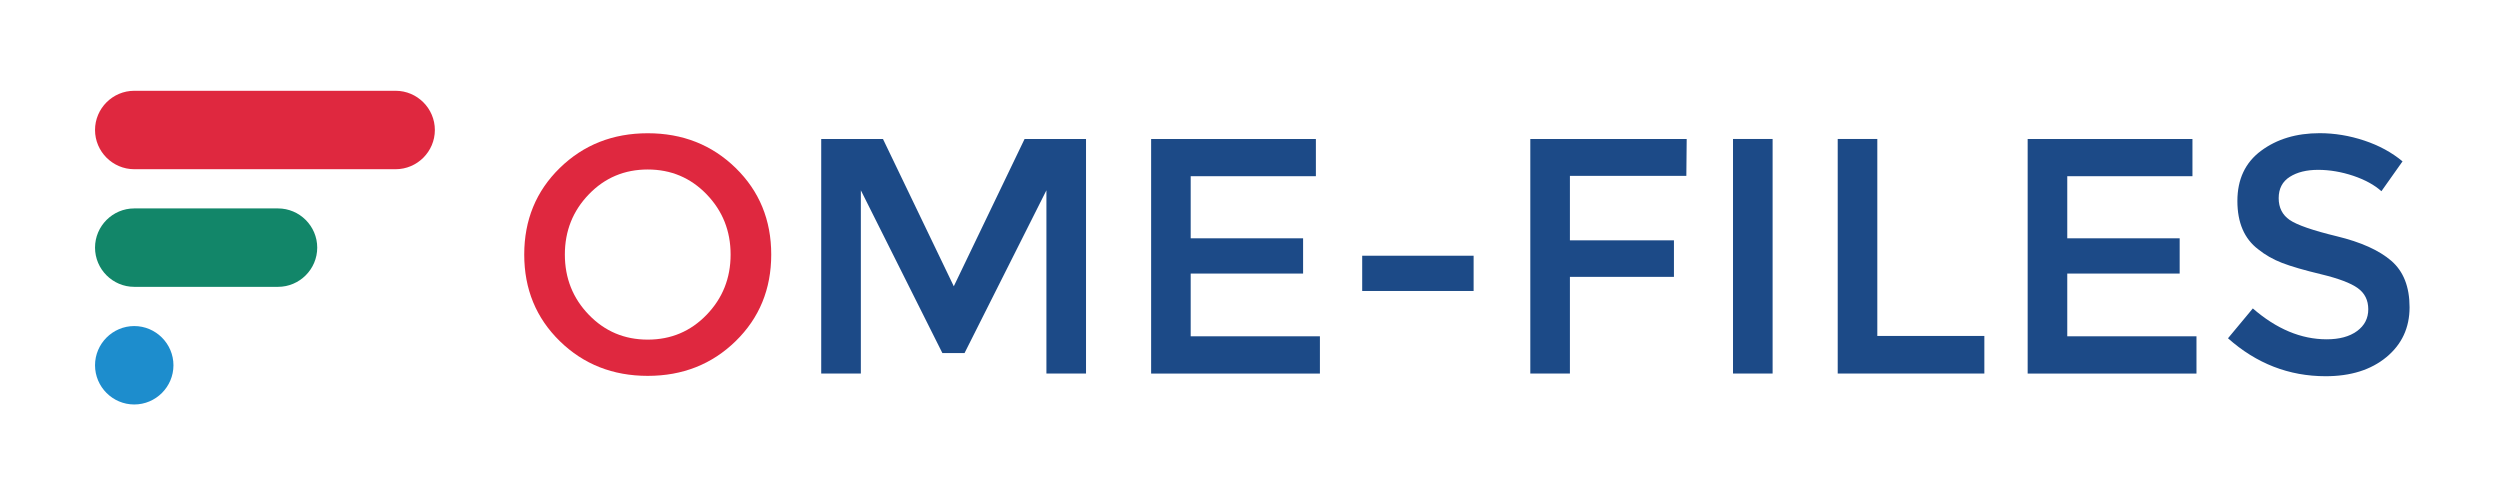
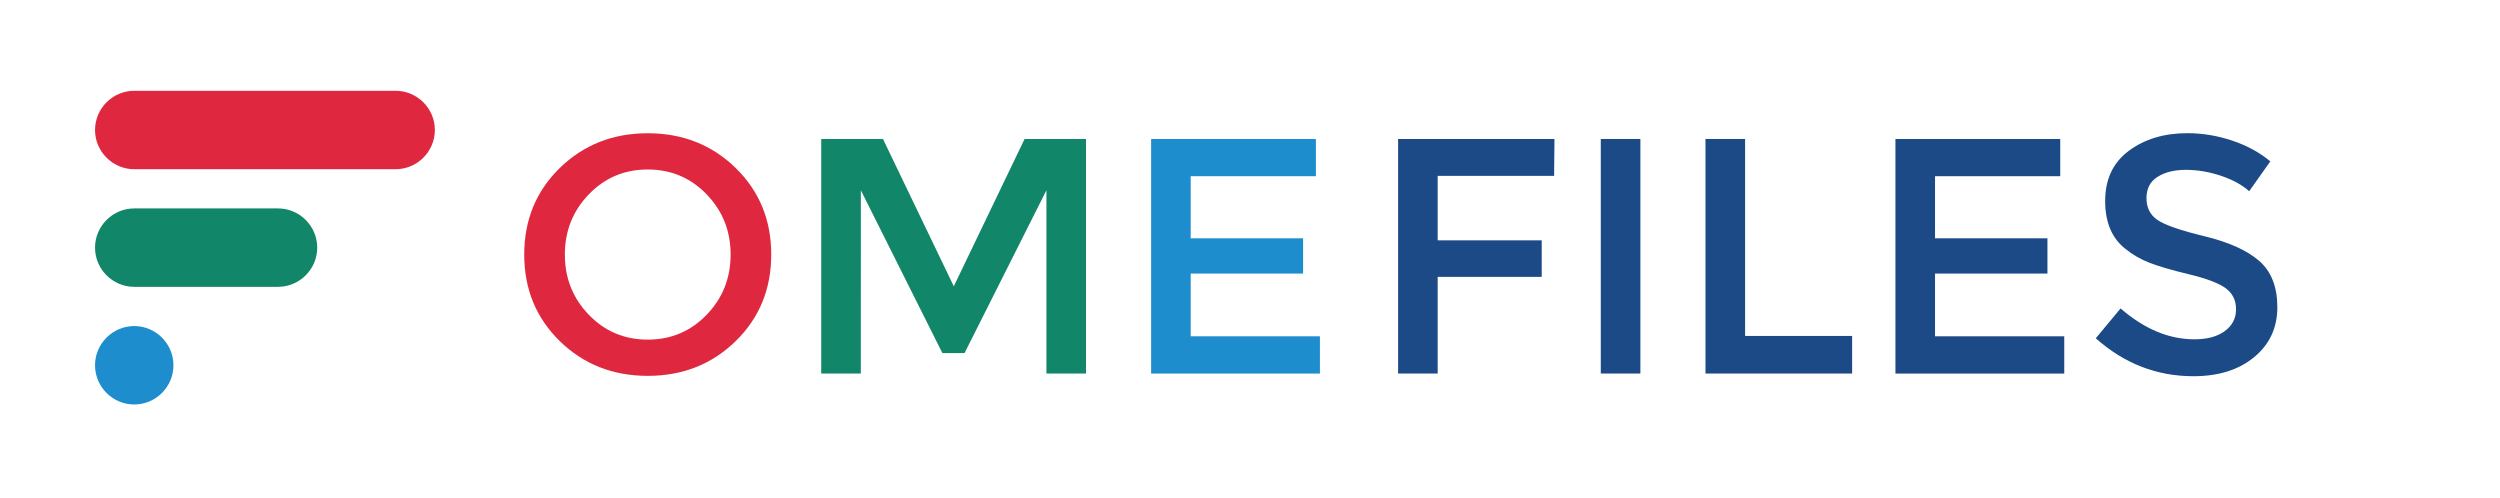
- <svg xmlns="http://www.w3.org/2000/svg" version="1.0" id="logo_-_color" x="0px" y="0px" viewBox="0 0 7077 1409" style="enable-background:new 0 0 7077 1409;" xml:space="preserve">
+ <svg xmlns="http://www.w3.org/2000/svg" version="1.1" id="logo_-_color" x="0px" y="0px" viewBox="0 0 7077 1409" style="enable-background:new 0 0 7077 1409;" xml:space="preserve">
  <style type="text/css">
	.st0{fill:#DF283F;}
- 	.st1{fill:#1C4A87;}
- 	.st2{fill:#128669;}
- 	.st3{fill:#1D8DCD;}
+ 	.st1{fill:#128669;}
+ 	.st2{fill:#1D8DCD;}
+ 	.st3{fill:#1C4A87;}
</style>
  <g>
-     <path class="st0" d="M2082.5,965.7c-67.1,65.5-150.1,98.3-248.9,98.3c-98.8,0-181.8-32.8-248.9-98.3   c-67.1-65.6-100.7-147.2-100.7-245.1s33.6-179.6,100.7-245.1c67.1-65.5,150.1-98.3,248.9-98.3c98.8,0,181.8,32.8,248.9,98.3   c67.1,65.5,100.7,147.2,100.7,245.1S2149.6,900.2,2082.5,965.7z M2000.3,550.1c-45.3-46.9-100.9-70.3-166.7-70.3   c-65.9,0-121.5,23.4-166.7,70.3c-45.3,46.9-67.9,103.7-67.9,170.5c0,66.8,22.6,123.7,67.9,170.5c45.3,46.9,100.8,70.3,166.7,70.3   c65.9,0,121.4-23.4,166.7-70.3c45.3-46.9,67.9-103.7,67.9-170.5C2068.2,653.8,2045.6,597,2000.3,550.1z" />
-     <path class="st1" d="M2436.8,1057.4h-112.1v-664h174.8l200.5,417l200.4-417h173.9v664h-112.1V538.7l-231.8,460.8h-62.7   l-230.8-460.8V1057.4z" />
-     <path class="st1" d="M3725,393.4v105.4h-354.4v175.8h318.2v99.8h-318.2v177.6h365.8v105.5h-477.8v-664H3725z" />
-     <path class="st1" d="M3856.1,823.7v-99.8h315.4v99.8H3856.1z" />
-     <path class="st1" d="M4444.1,497.9v182.4h294.5v103.5h-294.5v273.6H4332v-664h442.7l-1,104.5H4444.1z" />
-     <path class="st1" d="M4905.8,393.4h112.1v664h-112.1V393.4z" />
-     <path class="st1" d="M5202.2,1057.4v-664h112.1V951h303v106.4H5202.2z" />
-     <path class="st1" d="M6206.4,393.4v105.4H5852v175.8h318.2v99.8H5852v177.6h365.8v105.5h-477.9v-664H6206.4z" />
-     <path class="st1" d="M6562.1,480.8c-32.6,0-59.4,6.6-80.3,19.9c-20.9,13.3-31.3,33.4-31.3,60.3c0,26.9,10.5,47.5,31.3,61.8   c20.9,14.2,65.4,29.6,133.5,46.1c68.1,16.5,119.4,39.6,153.9,69.3c34.5,29.8,51.8,73.6,51.8,131.6s-21.9,105-65.5,141.1   c-43.7,36.1-101,54.1-172,54.1c-103.9,0-196-35.8-276.5-107.4l70.3-84.5c67.1,58.3,136.8,87.4,209,87.4c36.1,0,64.7-7.7,86-23.3   c21.2-15.5,31.8-36.1,31.8-61.8c0-25.7-10-45.6-29.9-59.9s-54.3-27.2-103.1-39c-48.8-11.7-85.8-22.5-111.1-32.3   c-25.3-9.8-47.8-22.6-67.5-38.5c-39.3-29.8-58.9-75.4-58.9-136.8c0-61.4,22.3-108.8,67-142c44.6-33.2,99.9-49.9,165.8-49.9   c42.4,0,84.6,7,126.4,20.9c41.8,13.9,77.9,33.6,108.3,58.9l-59.8,84.5c-19.6-17.7-46.2-32.3-79.8-43.7   C6627.8,486.4,6594.7,480.8,6562.1,480.8z" />
+     <path class="st0" d="M2082.5,965.7c-67.1,65.5-150.1,98.3-248.9,98.3s-181.8-32.8-248.9-98.3c-67.1-65.6-100.7-147.2-100.7-245.1   s33.6-179.6,100.7-245.1s150.1-98.3,248.9-98.3s181.8,32.8,248.9,98.3c67.1,65.5,100.7,147.2,100.7,245.1   S2149.6,900.2,2082.5,965.7z M2000.3,550.1c-45.3-46.9-100.9-70.3-166.7-70.3c-65.9,0-121.5,23.4-166.7,70.3   c-45.3,46.9-67.9,103.7-67.9,170.5s22.6,123.7,67.9,170.5c45.3,46.9,100.8,70.3,166.7,70.3c65.9,0,121.4-23.4,166.7-70.3   c45.3-46.9,67.9-103.7,67.9-170.5S2045.6,597,2000.3,550.1z" />
+     <path class="st1" d="M2436.8,1057.4h-112.1v-664h174.8l200.5,417l200.4-417h173.9v664h-112.1V538.7l-231.8,460.8h-62.7   l-230.8-460.8L2436.8,1057.4L2436.8,1057.4z" />
+     <path class="st2" d="M3725,393.4v105.4h-354.4v175.8h318.2v99.8h-318.2V952h365.8v105.5h-477.8v-664H3725V393.4z" />
+     <path class="st3" d="M4069.8,497.9v182.4h294.5v103.5h-294.5v273.6h-112.1v-664h442.7l-1,104.5L4069.8,497.9L4069.8,497.9z" />
+     <path class="st3" d="M4531.5,393.4h112.1v664h-112.1V393.4z" />
+     <path class="st3" d="M4827.9,1057.4v-664H4940V951h303v106.4H4827.9z" />
+     <path class="st3" d="M5832.1,393.4v105.4h-354.4v175.8h318.2v99.8h-318.2V952h365.8v105.5h-477.9v-664h466.5V393.4z" />
+     <path class="st3" d="M6187.8,480.8c-32.6,0-59.4,6.6-80.3,19.9c-20.9,13.3-31.3,33.4-31.3,60.3s10.5,47.5,31.3,61.8   c20.9,14.2,65.4,29.6,133.5,46.1s119.4,39.6,153.9,69.3c34.5,29.8,51.8,73.6,51.8,131.6s-21.9,105-65.5,141.1   c-43.7,36.1-101,54.1-172,54.1c-103.9,0-196-35.8-276.5-107.4l70.3-84.5c67.1,58.3,136.8,87.4,209,87.4c36.1,0,64.7-7.7,86-23.3   c21.2-15.5,31.8-36.1,31.8-61.8s-10-45.6-29.9-59.9s-54.3-27.2-103.1-39c-48.8-11.7-85.8-22.5-111.1-32.3   c-25.3-9.8-47.8-22.6-67.5-38.5c-39.3-29.8-58.9-75.4-58.9-136.8s22.3-108.8,67-142c44.6-33.2,99.9-49.9,165.8-49.9   c42.4,0,84.6,7,126.4,20.9s77.9,33.6,108.3,58.9l-59.8,84.5c-19.6-17.7-46.2-32.3-79.8-43.7   C6253.5,486.4,6220.4,480.8,6187.8,480.8z" />
  </g>
  <g>
-     <path class="st0" d="M1120,479H380c-61,0-111-49.9-111-111v0c0-61,49.9-111,111-111h740c61,0,111,49.9,111,111v0   C1231,429.1,1181.1,479,1120,479z" />
-     <path class="st2" d="M787,812H380c-61,0-111-49.9-111-111v0c0-61,49.9-111,111-111h407c61,0,111,49.9,111,111v0   C898,762.1,848,812,787,812z" />
-     <path class="st3" d="M380,1145L380,1145c-61.1,0-111-49.9-111-111v0c0-61,49.9-111,111-111h0c61,0,111,49.9,111,111v0   C491,1095.1,441.1,1145,380,1145z" />
+     <path class="st0" d="M1120,479H380c-61,0-111-49.9-111-111l0,0c0-61,49.9-111,111-111h740c61,0,111,49.9,111,111l0,0   C1231,429.1,1181.1,479,1120,479z" />
+     <path class="st1" d="M787,812H380c-61,0-111-49.9-111-111l0,0c0-61,49.9-111,111-111h407c61,0,111,49.9,111,111l0,0   C898,762.1,848,812,787,812z" />
+     <path class="st2" d="M380,1145L380,1145c-61.1,0-111-49.9-111-111l0,0c0-61,49.9-111,111-111l0,0c61,0,111,49.9,111,111l0,0   C491,1095.1,441.1,1145,380,1145z" />
  </g>
</svg>
